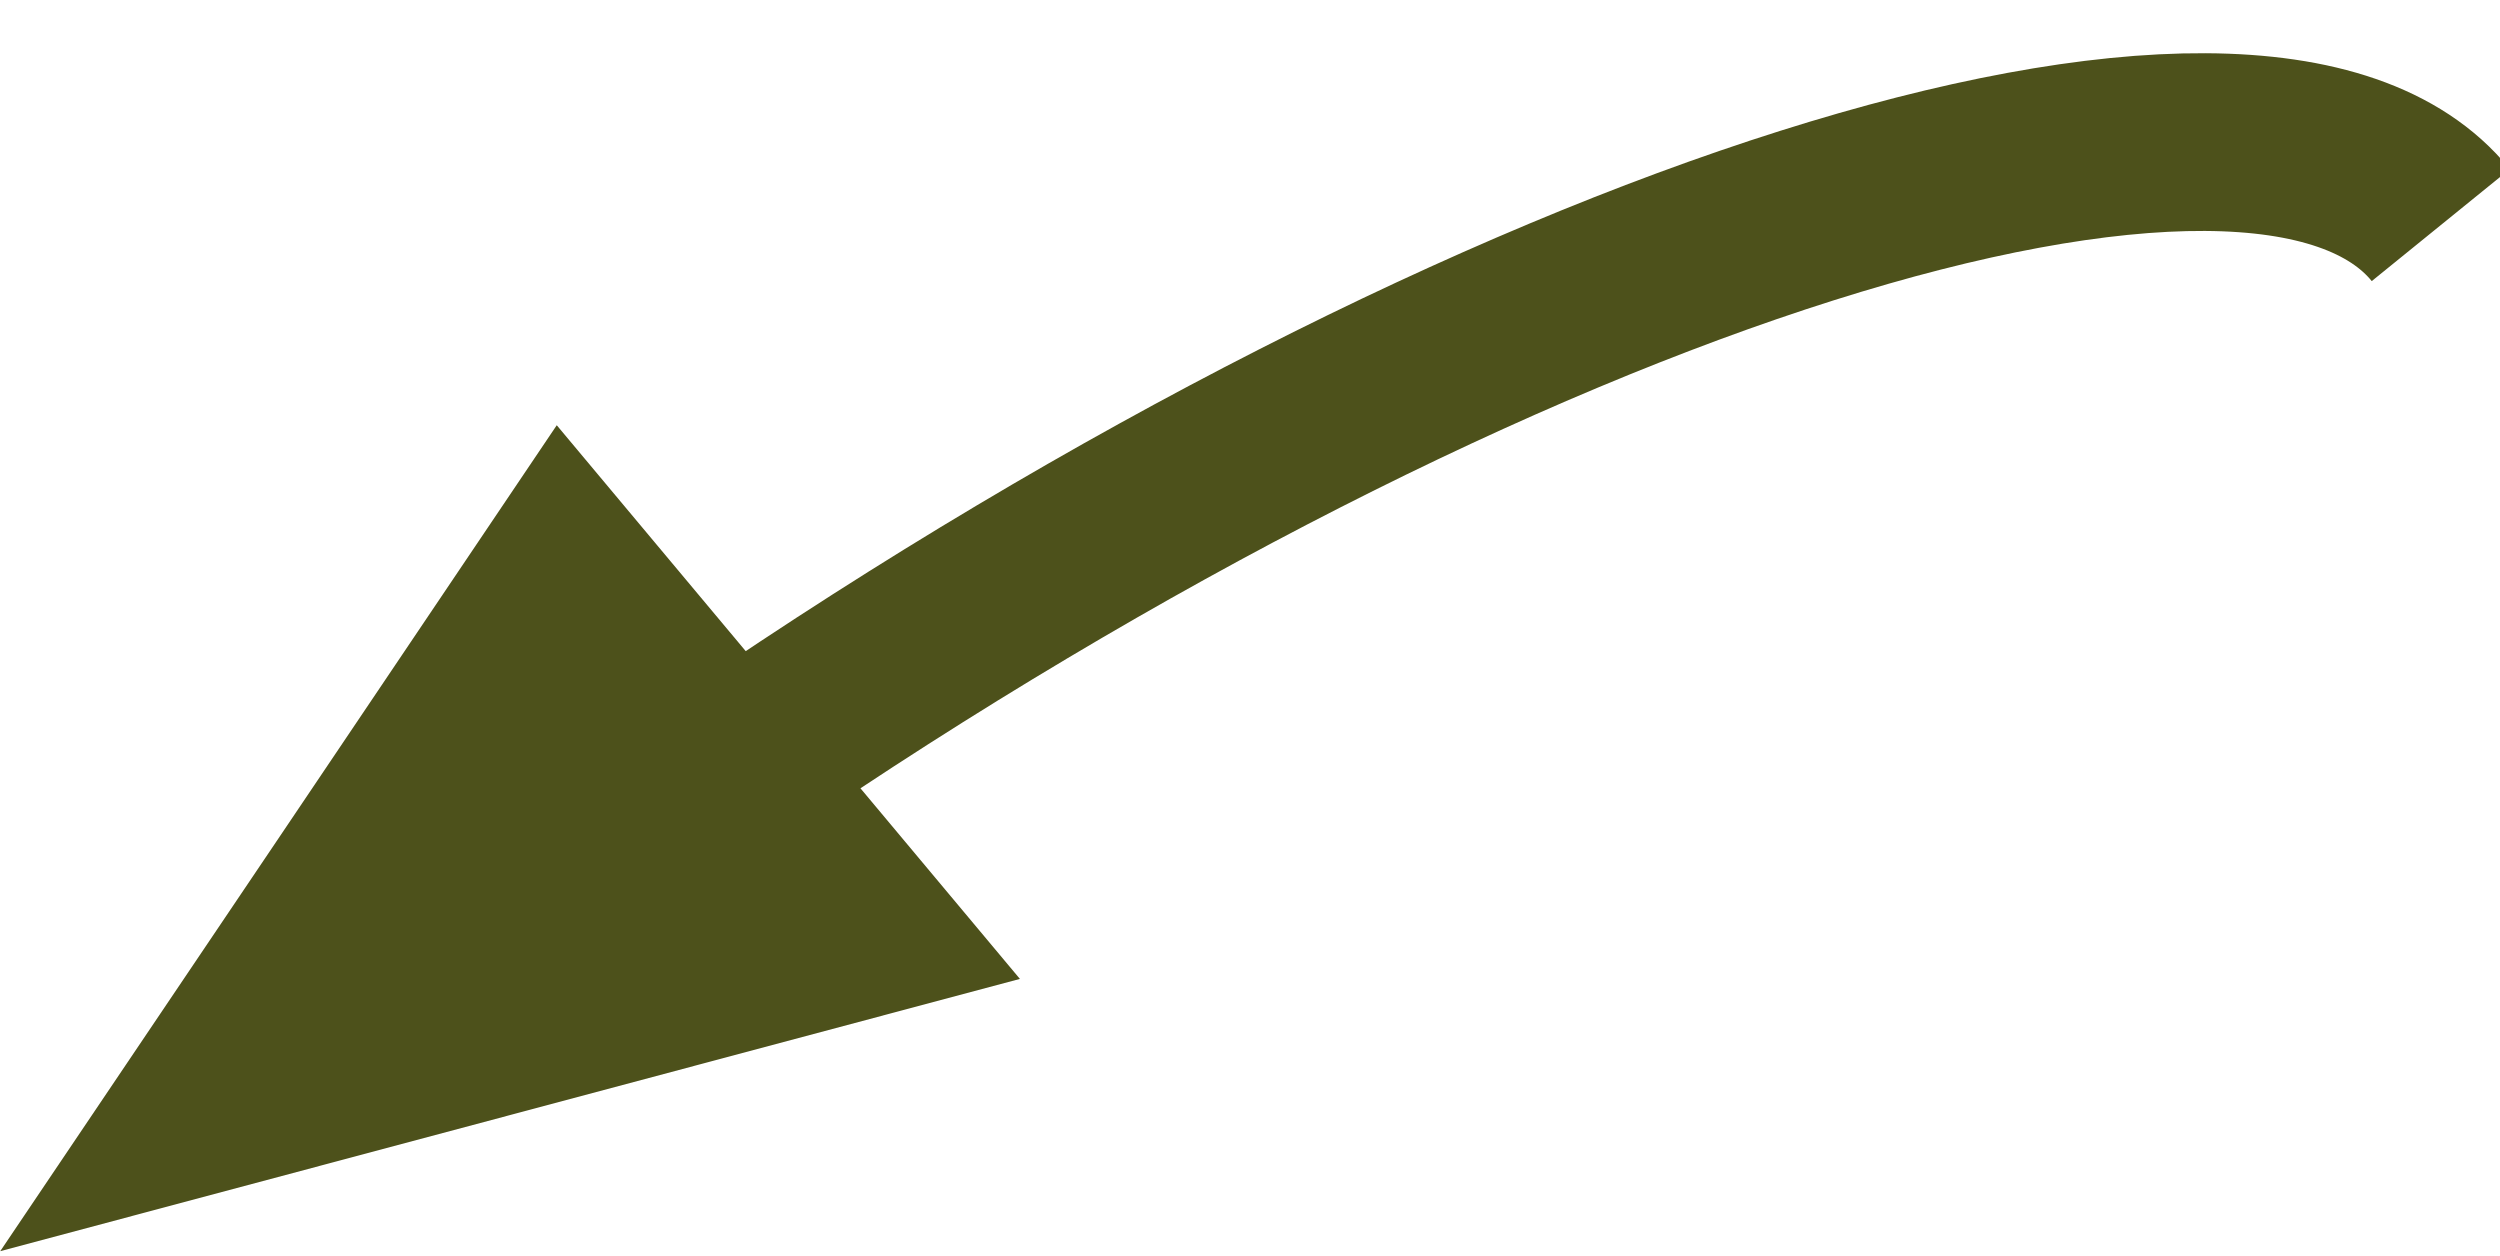
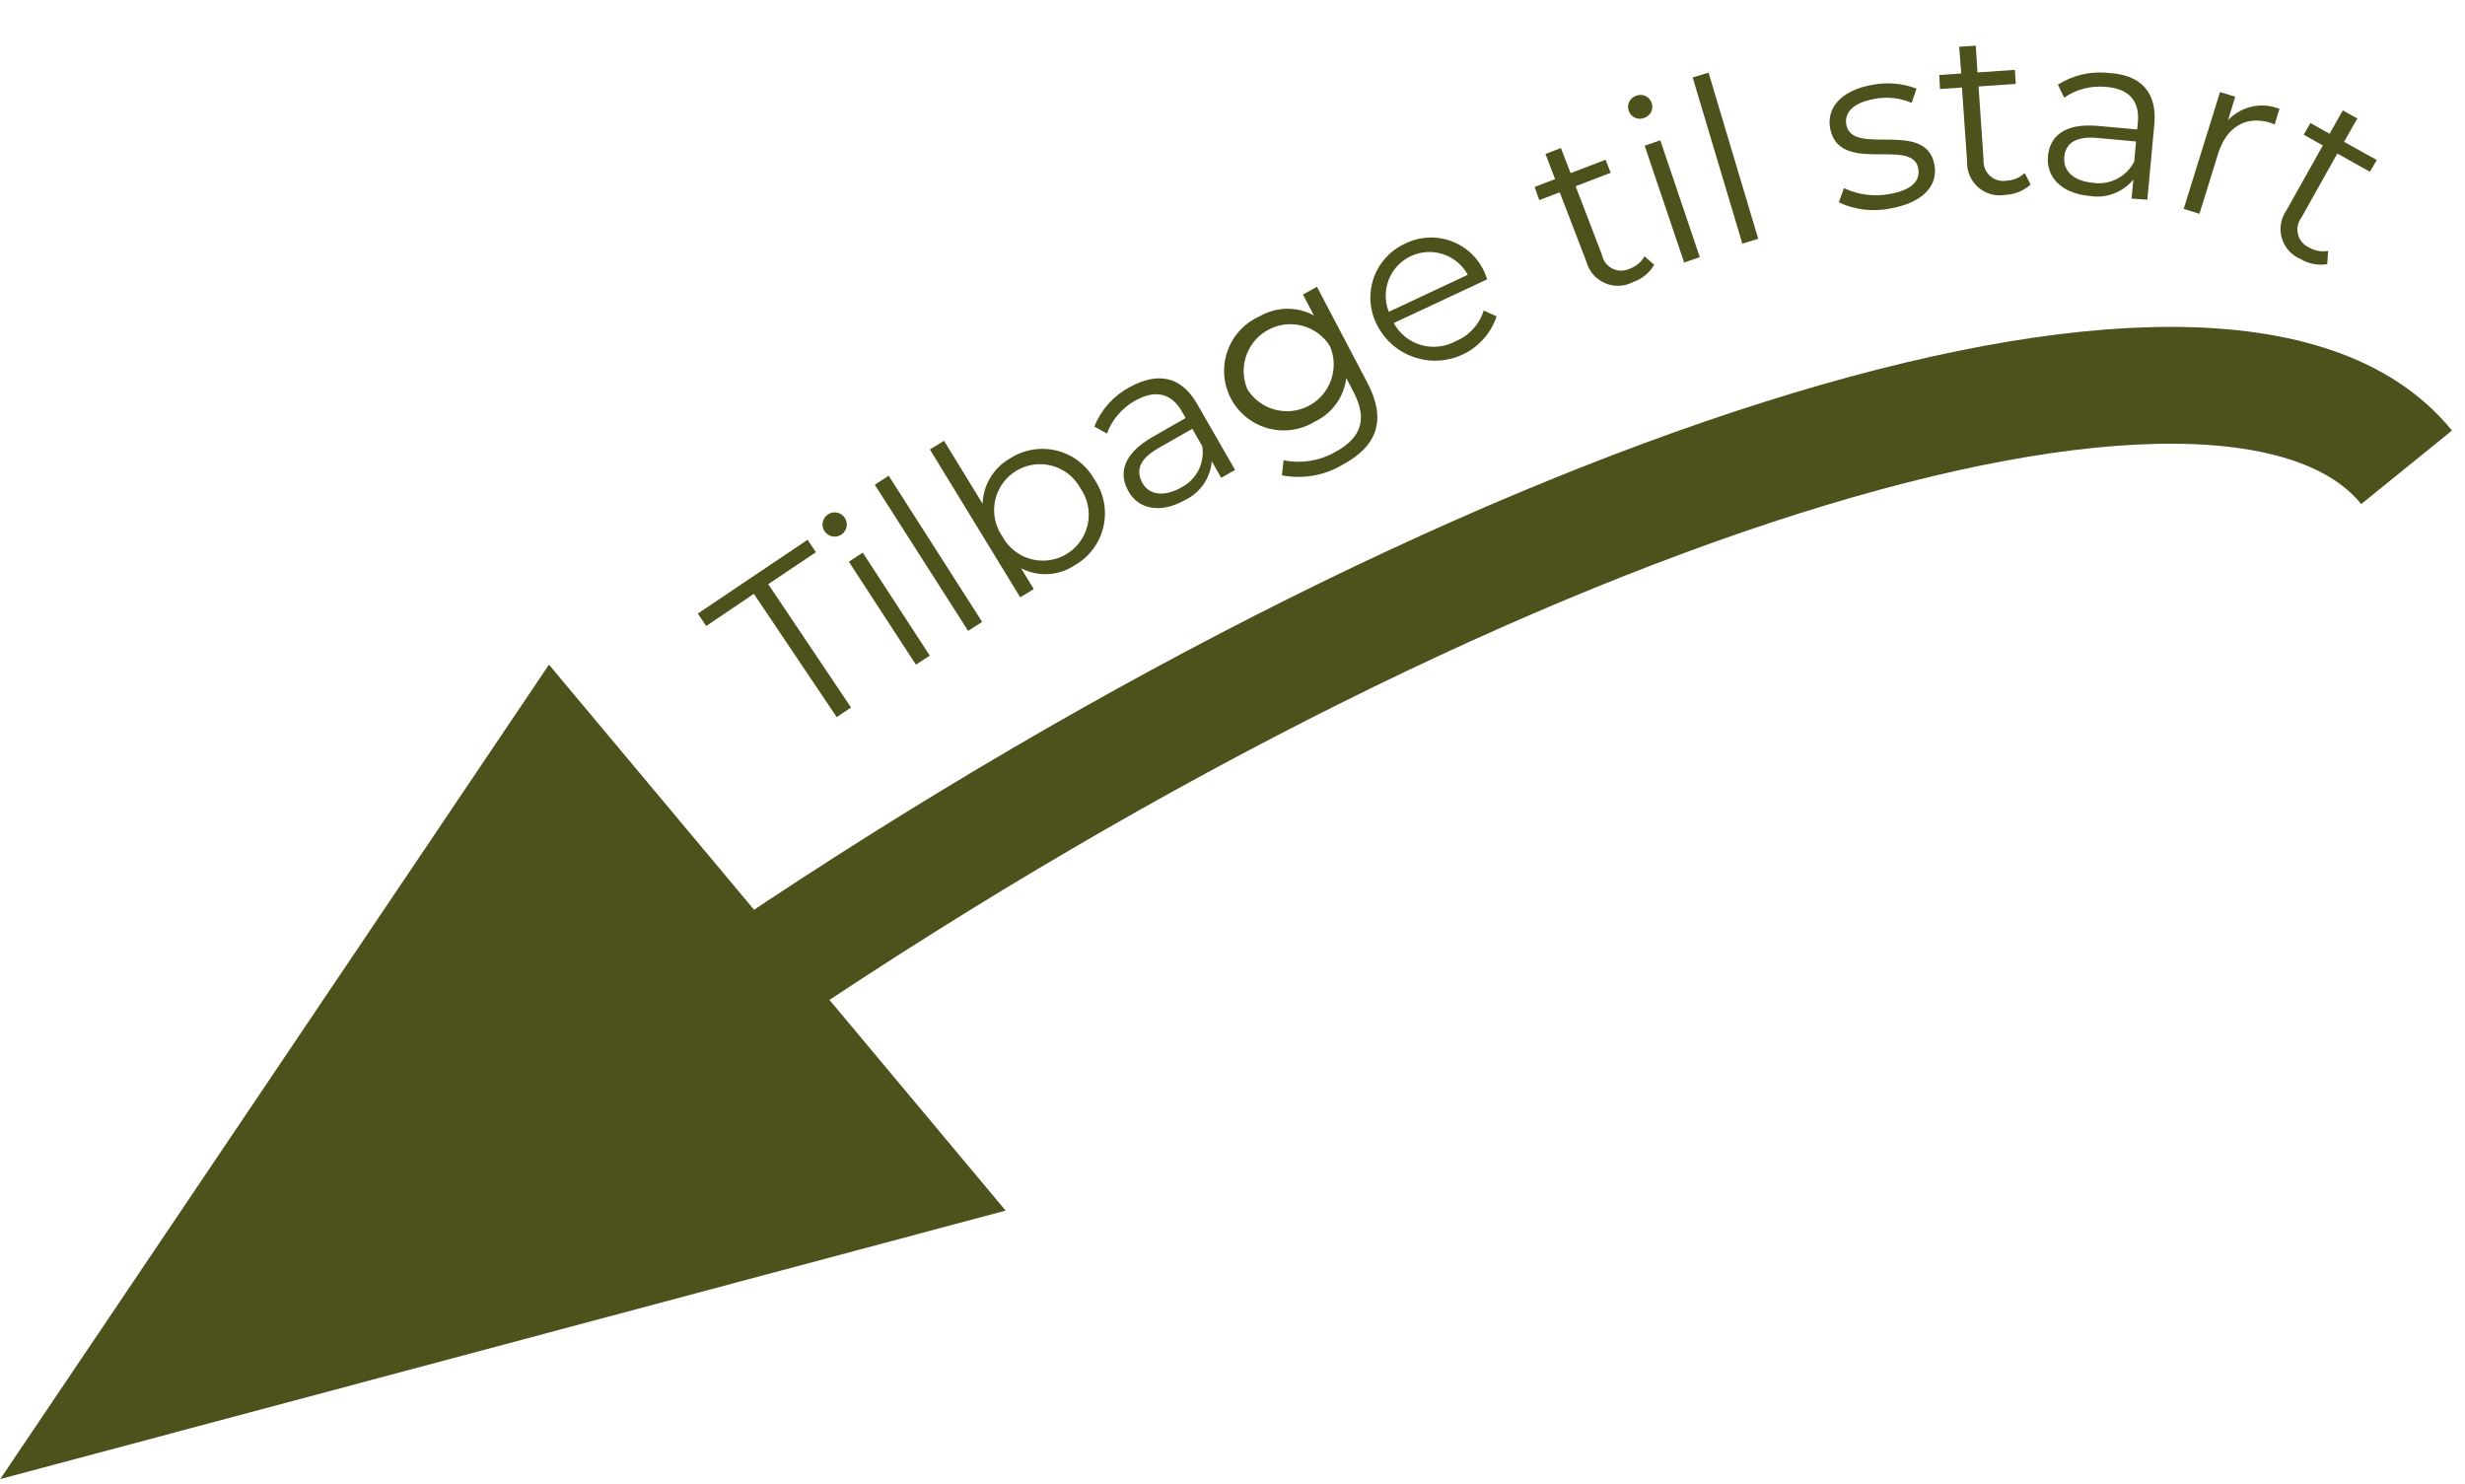
- <svg xmlns="http://www.w3.org/2000/svg" id="Layer_1" data-name="Layer 1" width="211" height="106" viewBox="0 0 211 106">
-   <path d="M206,19C190.75.2,126.46,20.52,62.28,64.45" fill="none" stroke="#4d511b" stroke-miterlimit="10" stroke-width="15" />
-   <polygon points="86.08 82.62 66.54 59.26 46.99 35.89 23.51 70.75 0.02 105.6 43.05 94.11 86.08 82.62" fill="#4d511b" />
+ <svg xmlns="http://www.w3.org/2000/svg" id="Layer_1" data-name="Layer 1" width="211" height="127" viewBox="0 0 211 127">
+   <path d="M206,40c-15.25-18.82-79.54,1.5-143.72,45.43" fill="none" stroke="#4d511b" stroke-miterlimit="10" stroke-width="10" />
+   <polygon points="86.08 103.62 66.54 80.25 46.99 56.89 23.51 91.75 0.02 126.6 43.05 115.11 86.08 103.62" fill="#4d511b" />
+   <g>
+     <path d="M64.53,50.83l-4.08,2.75-.72-1.06,9.4-6.32.71,1.07L65.76,50l7.09,10.56-1.23.82Z" fill="#4d511b" />
+     <path d="M70.58,45.47a1,1,0,0,1,1.73-1.15,1,1,0,0,1-1.73,1.15Zm2.08,2.61,1.19-.78,5.74,8.82-1.19.77Z" fill="#4d511b" />
+     <path d="M74.88,41.49l1.19-.77,8,12.51-1.2.77Z" fill="#4d511b" />
+     <path d="M93.7,41.07A5.11,5.11,0,0,1,92,48.38a4.53,4.53,0,0,1-4.6.26l1.09,1.78-1.16.71L79.6,38.47l1.21-.74,3.3,5.39a4.62,4.62,0,0,1,2.33-3.87A5.1,5.1,0,0,1,93.7,41.07Zm-1.21.74a3.93,3.93,0,1,0-6.69,4.1,3.93,3.93,0,1,0,6.69-4.1Z" fill="#4d511b" />
+     <path d="M102.47,34.57l3.25,5.65-1.18.68-.82-1.42a4,4,0,0,1-2.27,3.31c-2.07,1.18-4,.83-4.86-.75-.8-1.4-.58-3.1,2-4.6l2.9-1.66-.32-.56c-.89-1.56-2.27-1.9-4-.93a5.38,5.38,0,0,0-2.42,2.82l-1.08-.6a6.65,6.65,0,0,1,3-3.36C99.11,31.8,101.12,32.21,102.47,34.57Zm.44,3.62-.85-1.49-2.87,1.64c-1.77,1-1.94,2-1.4,3s1.83,1.23,3.29.4A3.36,3.36,0,0,0,102.91,38.19Z" fill="#4d511b" />
+     <path d="M112.73,24.55l4.3,8.18c1.69,3.2.88,5.48-2.2,7.1a7.32,7.32,0,0,1-5.1.85l.14-1.29a6.28,6.28,0,0,0,4.33-.65c2.36-1.24,2.87-2.89,1.66-5.19l-.62-1.19a4.75,4.75,0,0,1-2.68,3.72,5.1,5.1,0,1,1-4.75-9,4.75,4.75,0,0,1,4.66-.08l-.94-1.79Zm1.11,5.07a4,4,0,0,0-7.06,3.71,4,4,0,0,0,7.06-3.71Z" fill="#4d511b" />
+     <path d="M127.3,23.91l-8,3.74a3.9,3.9,0,0,0,5.31,1.55A4.14,4.14,0,0,0,127,26.58l1.11.5a5.56,5.56,0,0,1-10.22.77,5.08,5.08,0,0,1,2.39-7,5,5,0,0,1,6.88,2.67A4.27,4.27,0,0,1,127.3,23.91Zm-8.42,2.78,6.76-3.17a3.74,3.74,0,0,0-6.76,3.17Z" fill="#4d511b" />
+     <path d="M141.6,22.66a3.32,3.32,0,0,1-1.81,1.48,2.79,2.79,0,0,1-4-1.75l-2.28-5.93-1.75.67L131.36,16l1.75-.67-.82-2.15,1.32-.51.83,2.15,3-1.15.43,1.12-3,1.15,2.25,5.86A1.68,1.68,0,0,0,139.5,23a2.36,2.36,0,0,0,1.27-1.06Z" fill="#4d511b" />
+     <path d="M139.41,9.47a1,1,0,0,1,.66-1.28,1,1,0,0,1,1.3.59,1,1,0,0,1-.65,1.32A1,1,0,0,1,139.41,9.47Zm1.37,3,1.34-.46,3.38,10-1.34.46Z" fill="#4d511b" />
+     <path d="M144.89,6.63l1.36-.41,4.25,14.22-1.36.41Z" fill="#4d511b" />
+     <path d="M157.4,17.32l.44-1.22a6.34,6.34,0,0,0,3.88.51c2-.35,2.66-1.17,2.48-2.19-.48-2.7-6.82.62-7.55-3.47-.3-1.69.93-3.21,3.57-3.68a7.06,7.06,0,0,1,3.83.31l-.41,1.23a5.34,5.34,0,0,0-3.2-.34c-1.88.33-2.57,1.21-2.4,2.19.5,2.8,6.84-.51,7.55,3.47.32,1.79-1.05,3.23-3.75,3.71A7.05,7.05,0,0,1,157.4,17.32Z" fill="#4d511b" />
+     <path d="M173.82,15.79a3.41,3.41,0,0,1-2.16.89,2.79,2.79,0,0,1-3.28-2.85l-.44-6.34-1.88.13L166,6.42l1.88-.13L167.7,4l1.42-.09.15,2.29,3.2-.22.08,1.2-3.19.22.43,6.27a1.69,1.69,0,0,0,2,1.79,2.37,2.37,0,0,0,1.52-.65Z" fill="#4d511b" />
+     <path d="M184.41,10.6l-.6,6.49L182.46,17l.15-1.63a4,4,0,0,1-3.76,1.4c-2.37-.22-3.71-1.58-3.55-3.4.15-1.61,1.31-2.87,4.31-2.59l3.33.3.06-.64c.16-1.79-.77-2.86-2.72-3a5.35,5.35,0,0,0-3.59.92l-.54-1.11a6.66,6.66,0,0,1,4.39-1C183.24,6.4,184.65,7.89,184.41,10.6Zm-1.72,3.22.15-1.71-3.28-.3c-2-.19-2.76.55-2.86,1.62-.11,1.22.8,2.06,2.47,2.22A3.39,3.39,0,0,0,182.69,13.82Z" fill="#4d511b" />
+     <path d="M195.12,9.32l-.41,1.32c-.12,0-.22-.09-.32-.12-2.1-.65-3.8.29-4.53,2.66l-1.59,5.12-1.35-.42,3.11-10,1.3.4-.61,2A4,4,0,0,1,195.12,9.32Z" fill="#4d511b" />
+     <path d="M199.21,22.61a3.37,3.37,0,0,1-2.29-.44,2.78,2.78,0,0,1-1.2-4.17l3.11-5.55-1.64-.92.58-1,1.64.92,1.13-2,1.24.69-1.13,2,2.8,1.56-.59,1-2.79-1.56L197,18.62a1.68,1.68,0,0,0,.65,2.56,2.32,2.32,0,0,0,1.63.29Z" fill="#4d511b" />
+   </g>
</svg>
